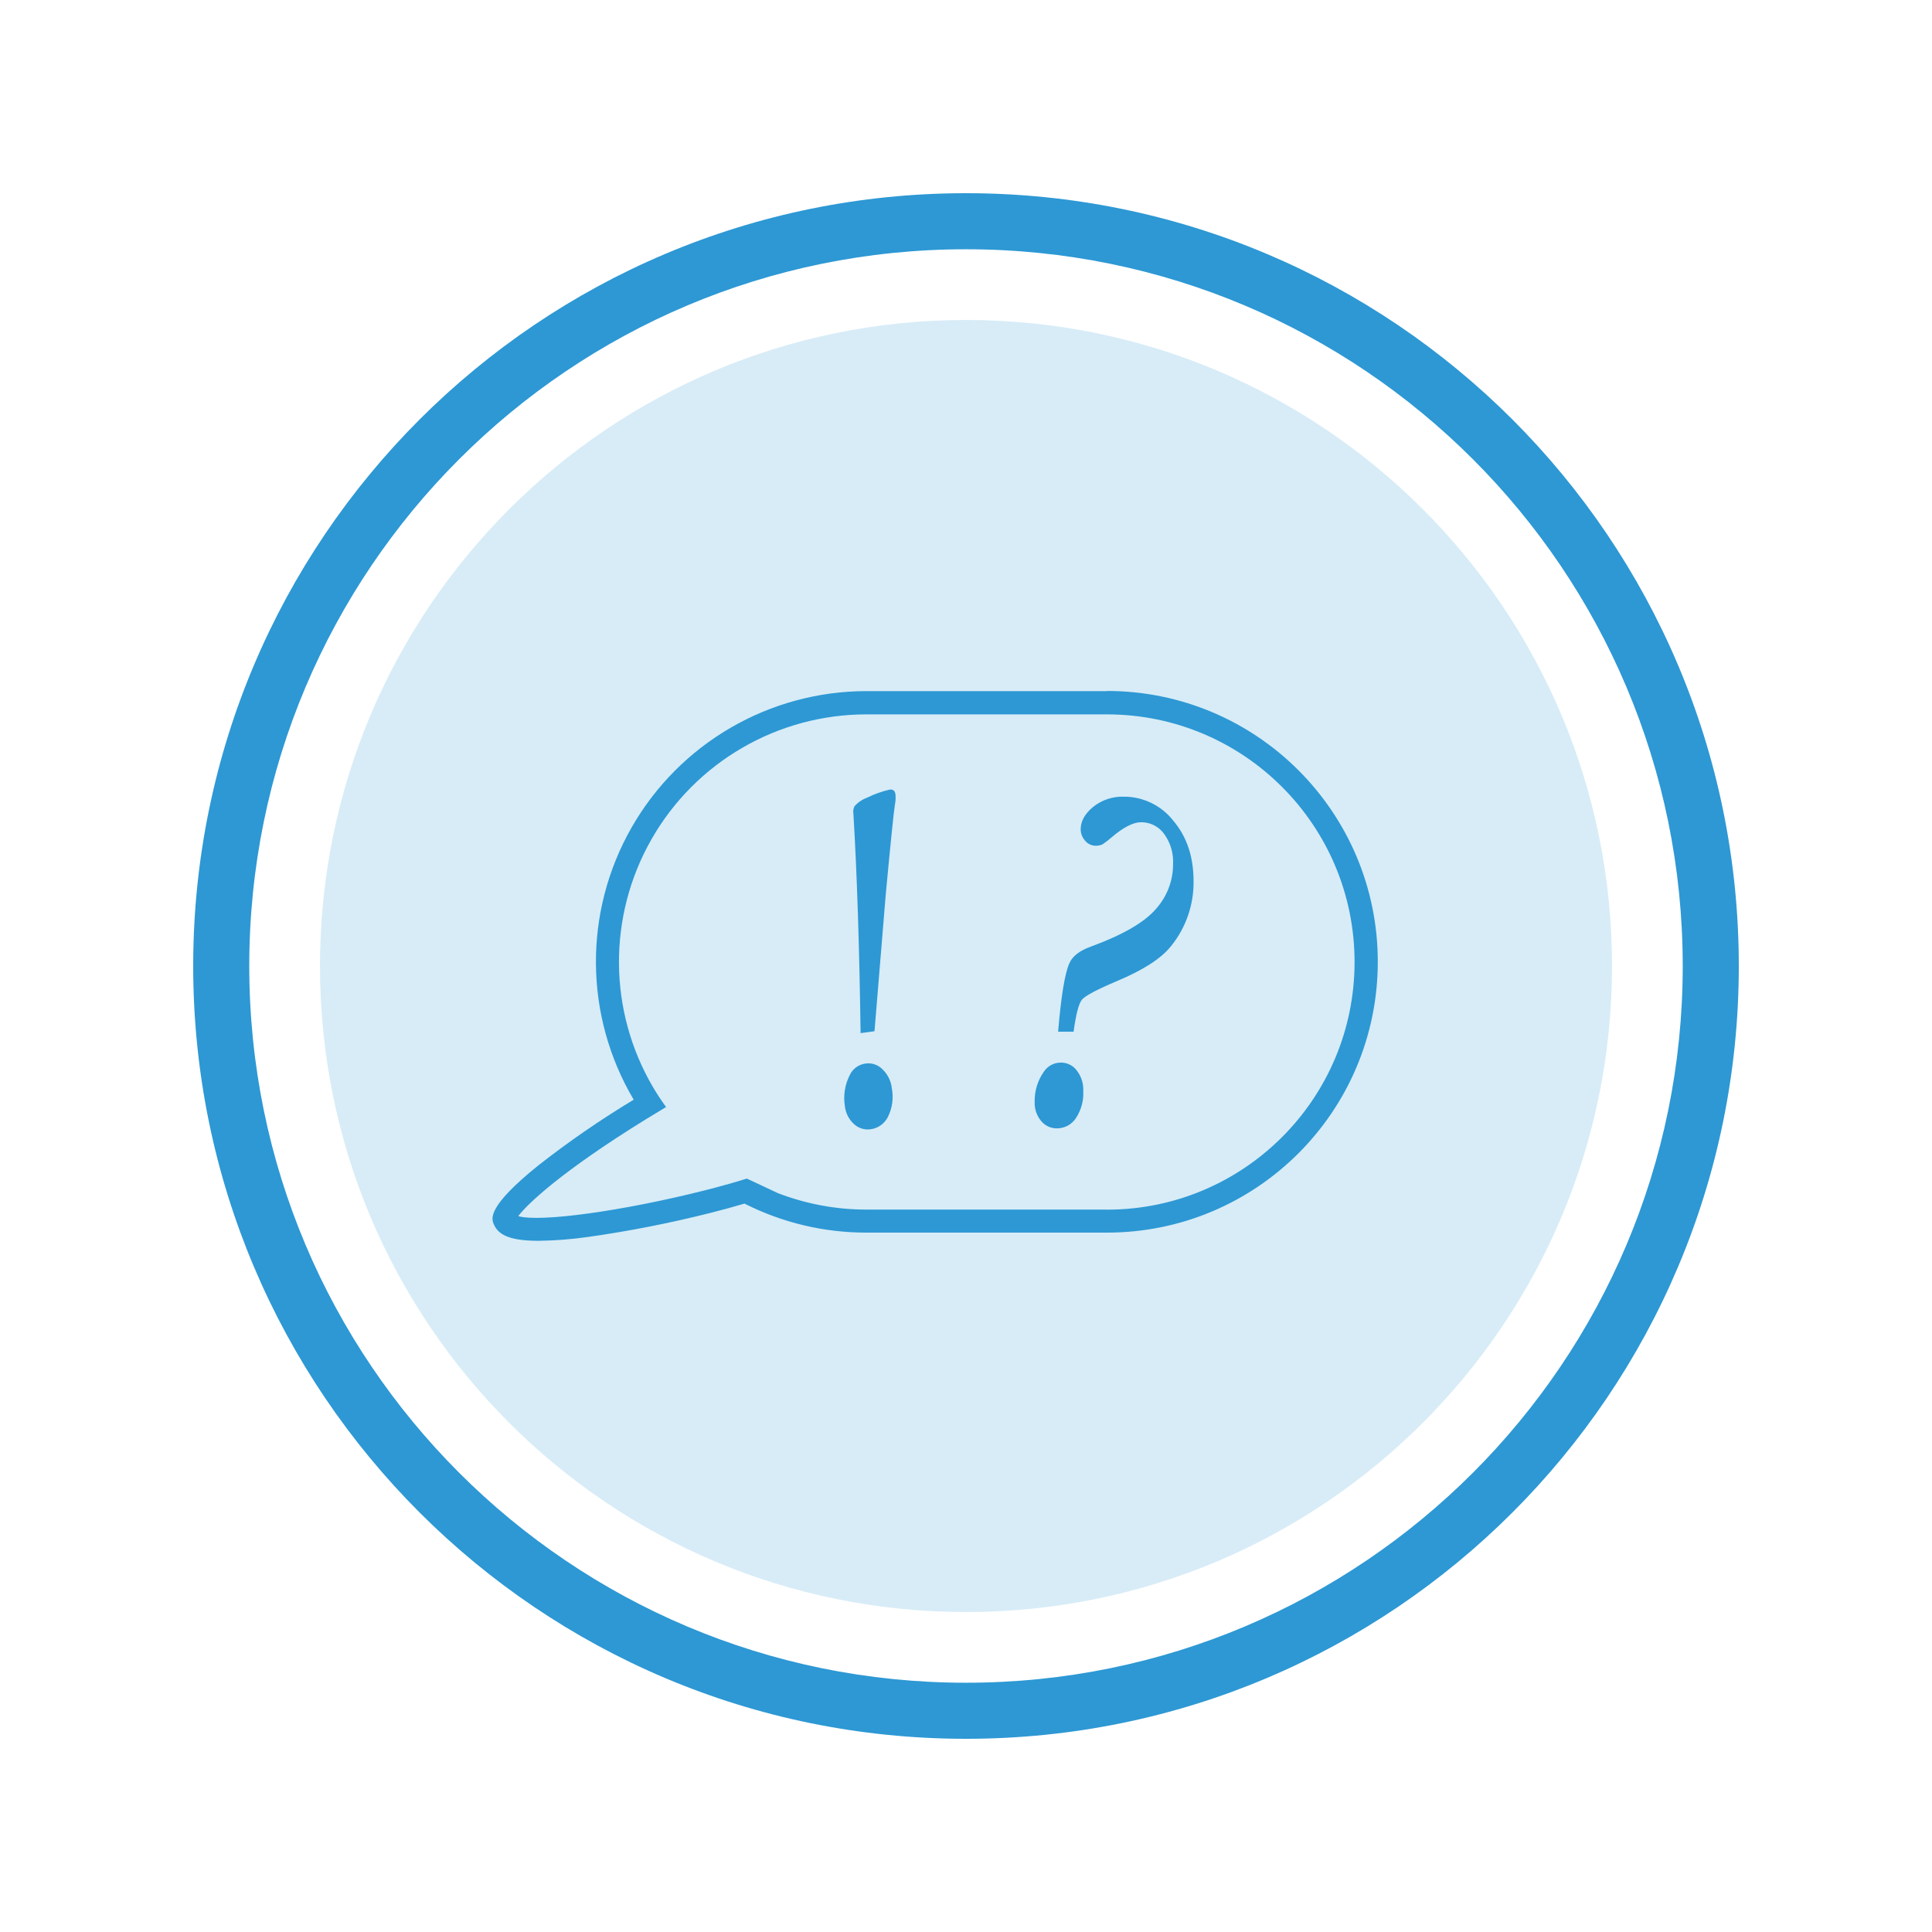
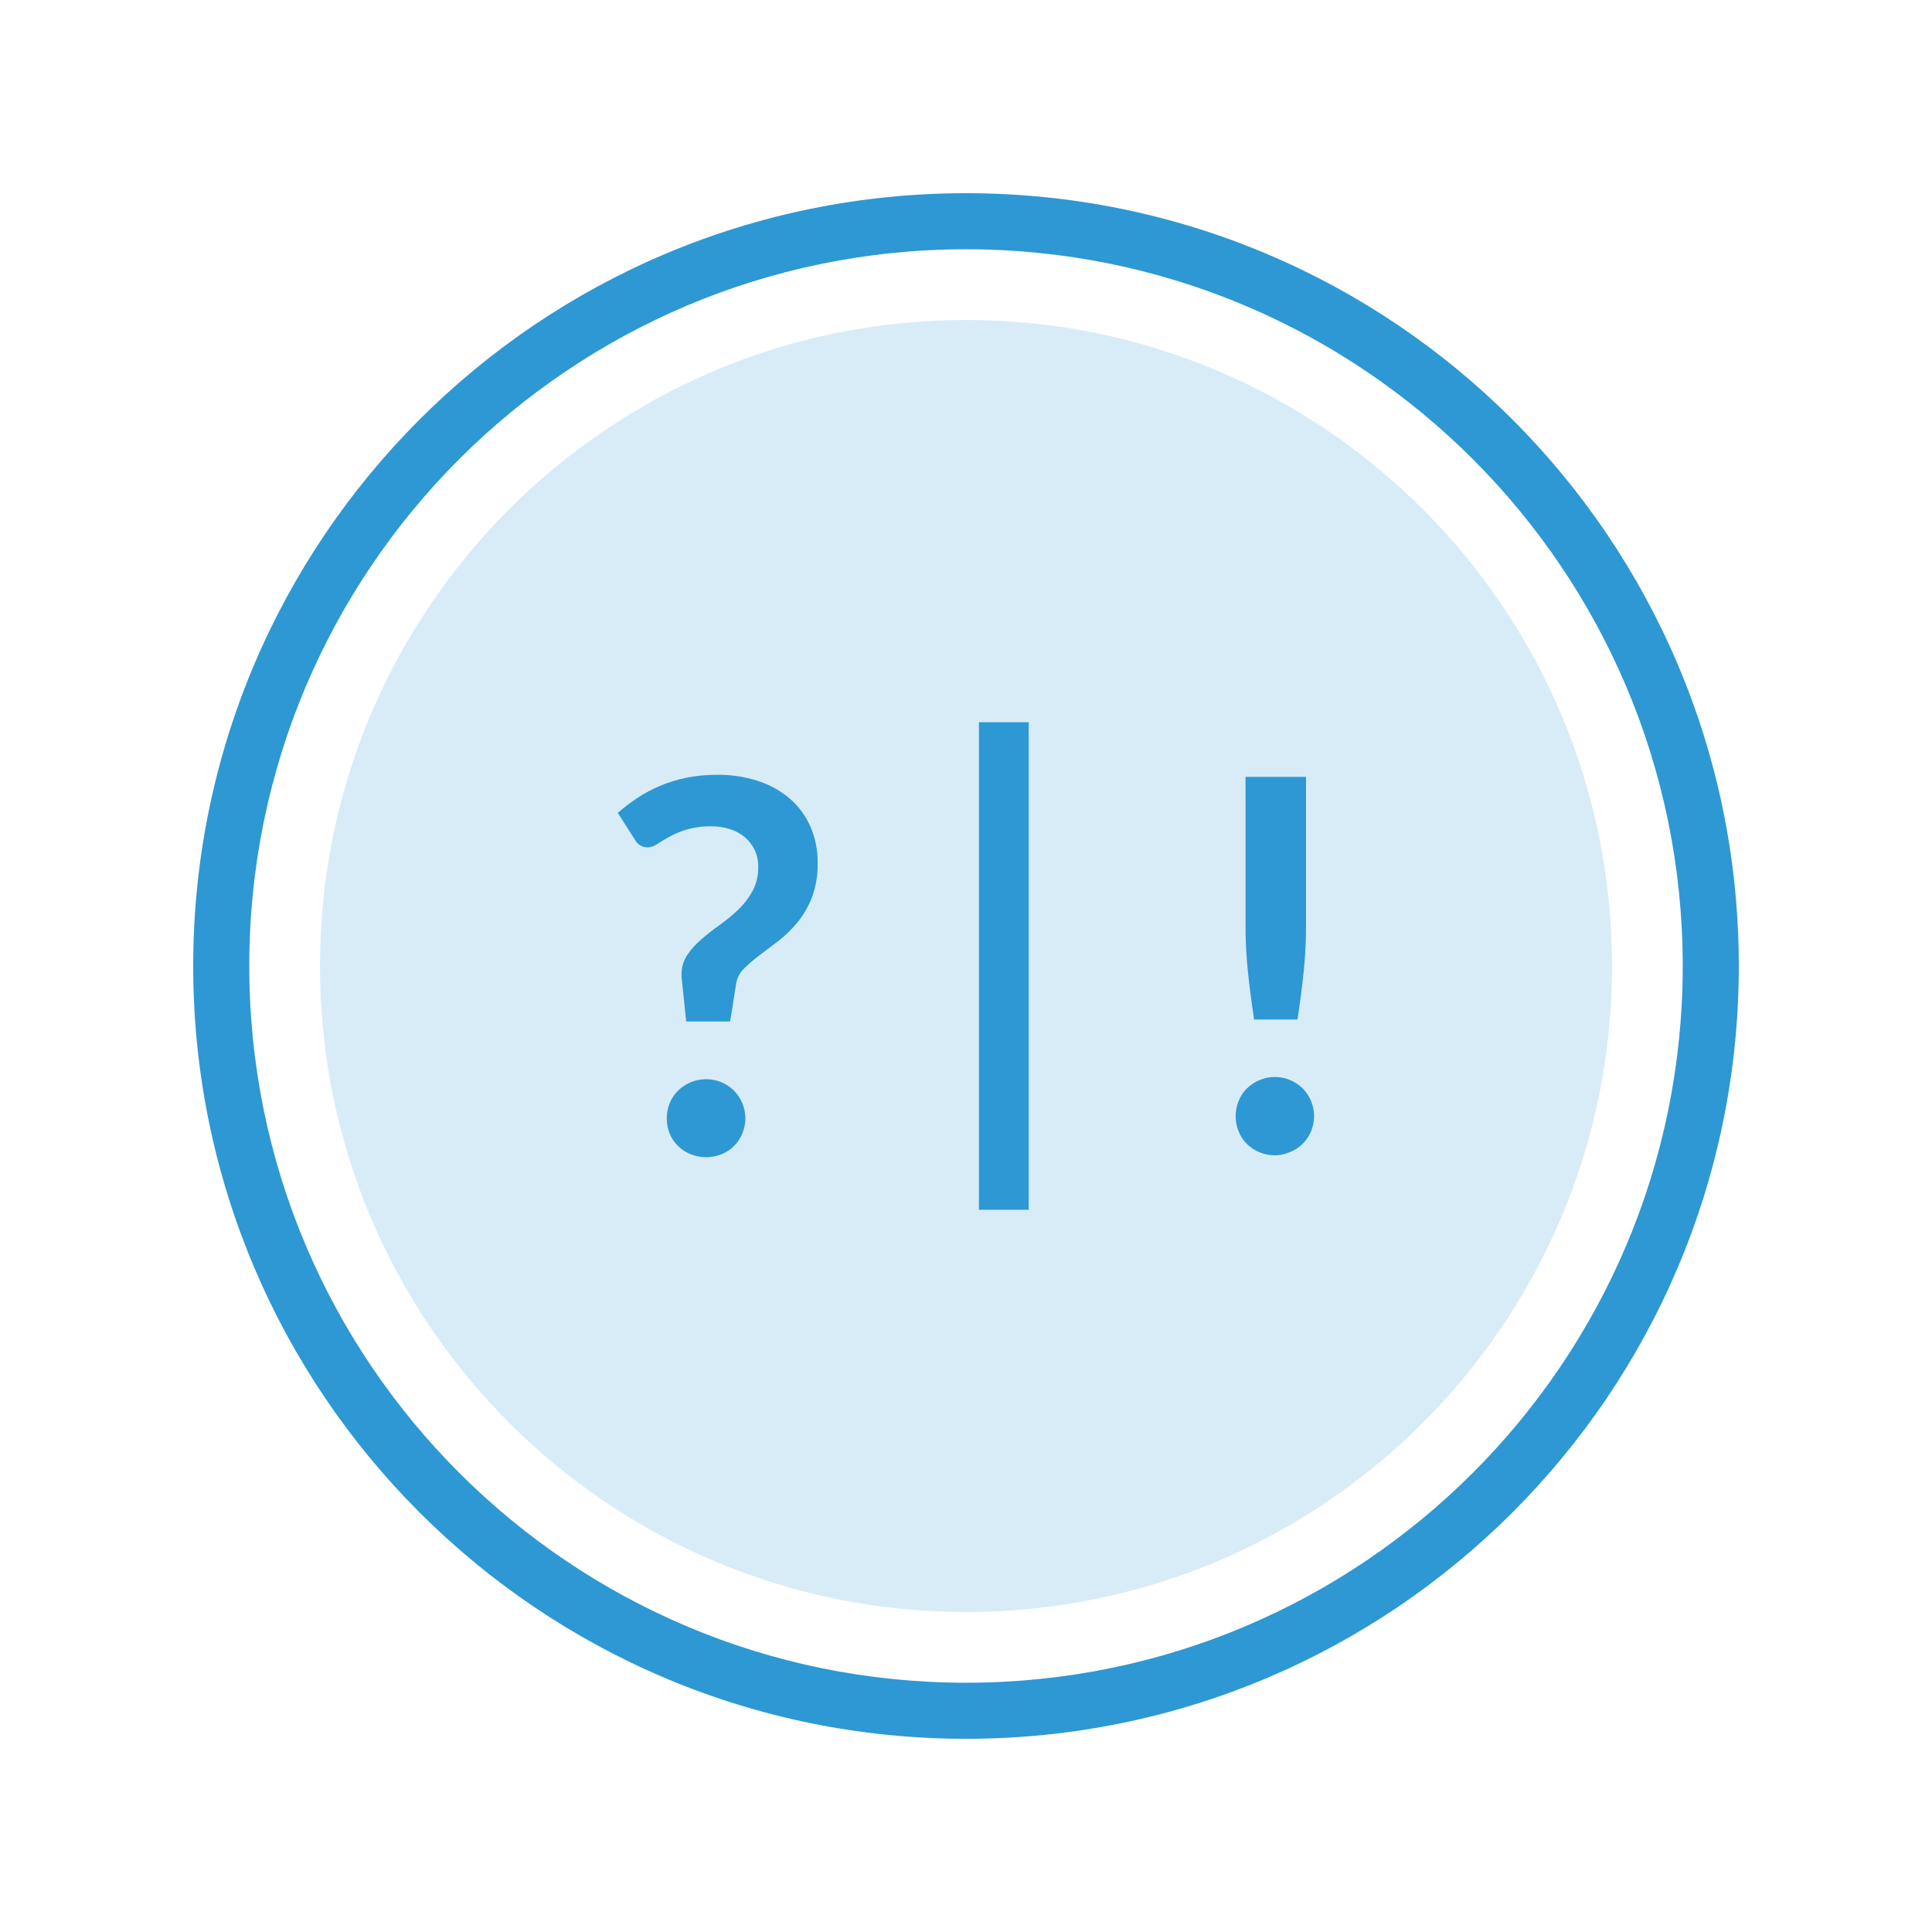
<svg xmlns="http://www.w3.org/2000/svg" id="Layer_1" data-name="Layer 1" viewBox="0 0 500 500">
  <defs>
    <style>.cls-1,.cls-2{fill:#2d98d4;}.cls-1{opacity:0.19;}</style>
  </defs>
  <circle class="cls-1" cx="250" cy="250" r="167.19" />
  <path class="cls-2" d="M250,50C139.54,50,50,139.54,50,250s89.54,200,200,200,200-89.53,200-200S360.47,50,250,50Zm0,385.49C147.55,435.49,64.51,352.44,64.51,250A185.48,185.48,0,0,1,250,64.51c102.44,0,185.49,83,185.49,185.49S352.44,435.49,250,435.49Z" />
-   <path class="cls-2" d="M290.87,206.18a12.08,12.08,0,0,0-8,2.67c-2.12,1.77-3.19,3.68-3.19,5.74a4.45,4.45,0,0,0,1.16,3,3.55,3.55,0,0,0,2.72,1.29,4.32,4.32,0,0,0,1.76-.35,28.1,28.1,0,0,0,2.44-1.89c3-2.57,5.57-3.85,7.57-3.85a7.29,7.29,0,0,1,5.88,2.93,12.27,12.27,0,0,1,2.38,8,17.28,17.28,0,0,1-4.38,11.45q-4.44,5.25-17,9.85-4.26,1.54-5.45,4.26Q275,253.16,273.84,267h4q.93-6.78,2.16-8.28t9-4.79q10.2-4.26,14-9A26.11,26.11,0,0,0,308.89,228q0-9.44-5.26-15.62A16.18,16.18,0,0,0,290.87,206.18Z" />
-   <path class="cls-2" d="M274.59,275a5.23,5.23,0,0,0-4.51,2.46,13.05,13.05,0,0,0-2.31,7.7,7.29,7.29,0,0,0,1.66,4.94,5.2,5.2,0,0,0,4.1,1.92,5.86,5.86,0,0,0,4.88-2.59,11.69,11.69,0,0,0,1.94-7.14,8.06,8.06,0,0,0-1.66-5.22A5.07,5.07,0,0,0,274.59,275Z" />
-   <path class="cls-2" d="M228.39,276.74a5.08,5.08,0,0,0-4.35-1.5,5.24,5.24,0,0,0-4.13,3,13.13,13.13,0,0,0-1.26,8A7.35,7.35,0,0,0,221,290.9a5.22,5.22,0,0,0,4.33,1.35,5.86,5.86,0,0,0,4.48-3.23,11.66,11.66,0,0,0,1-7.34A8,8,0,0,0,228.39,276.74Z" />
-   <path class="cls-2" d="M230.25,204.35a25.54,25.54,0,0,0-5.78,2.06,8.25,8.25,0,0,0-3.3,2.21,3,3,0,0,0-.31,1.95q1.39,23.18,1.86,56.8l3.6-.49,2.9-35.28q1.93-20.59,2.38-23.34a9.08,9.08,0,0,0,.15-2.64C231.62,204.65,231.12,204.23,230.25,204.35Z" />
-   <path class="cls-2" d="M286.48,178.86H224.29A70.05,70.05,0,0,0,164,284.6a244.84,244.84,0,0,0-24.67,17c-13.45,10.82-12.14,13.84-11.51,15.29,1,2.26,3.27,4.23,11.52,4.23a99.78,99.78,0,0,0,12.85-1,301,301,0,0,0,31.78-6.25c2.91-.73,5.82-1.53,8.7-2.38A69.72,69.72,0,0,0,224.29,319h62.19a70.09,70.09,0,0,0,0-140.18Zm0,134.18H224.29a63.69,63.69,0,0,1-23-4.27l-8-3.75q-3.9,1.2-7.83,2.25c-1,.27-2,.53-3,.78-21.5,5.43-42.85,8.32-48.34,6.68,2.39-3.15,11.11-11.52,33.11-25.11,1.64-1,3.35-2.05,5.15-3.12q-1.77-2.43-3.3-5a64.06,64.06,0,0,1,55.2-96.62h62.19a64.09,64.09,0,0,1,0,128.18Z" />
+   <path class="cls-2" d="M159.89,210.37a47.14,47.14,0,0,1,5-3.82,36.92,36.92,0,0,1,5.87-3.15,36.46,36.46,0,0,1,6.84-2.11,39.3,39.3,0,0,1,8-.77,33.08,33.08,0,0,1,10.63,1.61,23.86,23.86,0,0,1,8.21,4.59,20.57,20.57,0,0,1,5.3,7.21,23,23,0,0,1,1.87,9.45,24,24,0,0,1-1.47,8.82,24.35,24.35,0,0,1-3.72,6.47,29.87,29.87,0,0,1-4.86,4.76l-5,3.79a39,39,0,0,0-4.05,3.48,7,7,0,0,0-2,3.86l-1.54,9.79H177.59l-1.14-10.93a3.38,3.38,0,0,1-.07-.57v-.57a8.87,8.87,0,0,1,1.48-5.13,20.64,20.64,0,0,1,3.69-4.09q2.2-1.91,4.76-3.72a44.08,44.08,0,0,0,4.76-3.92,19.78,19.78,0,0,0,3.68-4.8,12.78,12.78,0,0,0,1.48-6.3,9.85,9.85,0,0,0-.91-4.32,9.75,9.75,0,0,0-2.51-3.29A11.15,11.15,0,0,0,189,214.6a15.47,15.47,0,0,0-4.86-.74,21.67,21.67,0,0,0-6.47.84,23.62,23.62,0,0,0-4.49,1.88c-1.23.69-2.27,1.32-3.12,1.87a4.28,4.28,0,0,1-2.28.84,3.65,3.65,0,0,1-3.48-2Zm12.67,79.05a10.37,10.37,0,0,1,.77-3.95,9.58,9.58,0,0,1,2.15-3.22,10.64,10.64,0,0,1,3.25-2.15,10.19,10.19,0,0,1,4-.8,10,10,0,0,1,4,.8,10.38,10.38,0,0,1,3.22,2.15,10.18,10.18,0,0,1,2.14,3.22,10.13,10.13,0,0,1,0,7.94,10.16,10.16,0,0,1-2.14,3.19,9.79,9.79,0,0,1-3.22,2.11,10.39,10.39,0,0,1-4,.77,10.54,10.54,0,0,1-4-.77,10,10,0,0,1-3.25-2.11,9.55,9.55,0,0,1-2.15-3.19A10.28,10.28,0,0,1,172.56,289.42Z" />
+   <path class="cls-2" d="M253.35,186.91h12.88V313.09H253.35Z" />
+   <path class="cls-2" d="M319.79,288.89a10.21,10.21,0,0,1,.78-4,9.41,9.41,0,0,1,2.14-3.22,10.56,10.56,0,0,1,3.25-2.14,10,10,0,0,1,4-.81,9.87,9.87,0,0,1,3.95.81,10.07,10.07,0,0,1,3.22,2.14,10.38,10.38,0,0,1,2.15,3.22,10.28,10.28,0,0,1,0,7.95,10.31,10.31,0,0,1-2.15,3.18,9.53,9.53,0,0,1-3.22,2.11A10.19,10.19,0,0,1,330,299a10.37,10.37,0,0,1-4-.78,10,10,0,0,1-3.25-2.11,9.34,9.34,0,0,1-2.14-3.18A10.14,10.14,0,0,1,319.79,288.89ZM338,201.05v38.36a117.51,117.51,0,0,1-.6,12q-.6,5.88-1.61,12.44H324.56q-1-6.57-1.61-12.44a114.68,114.68,0,0,1-.61-12V201.05Z" />
</svg>
